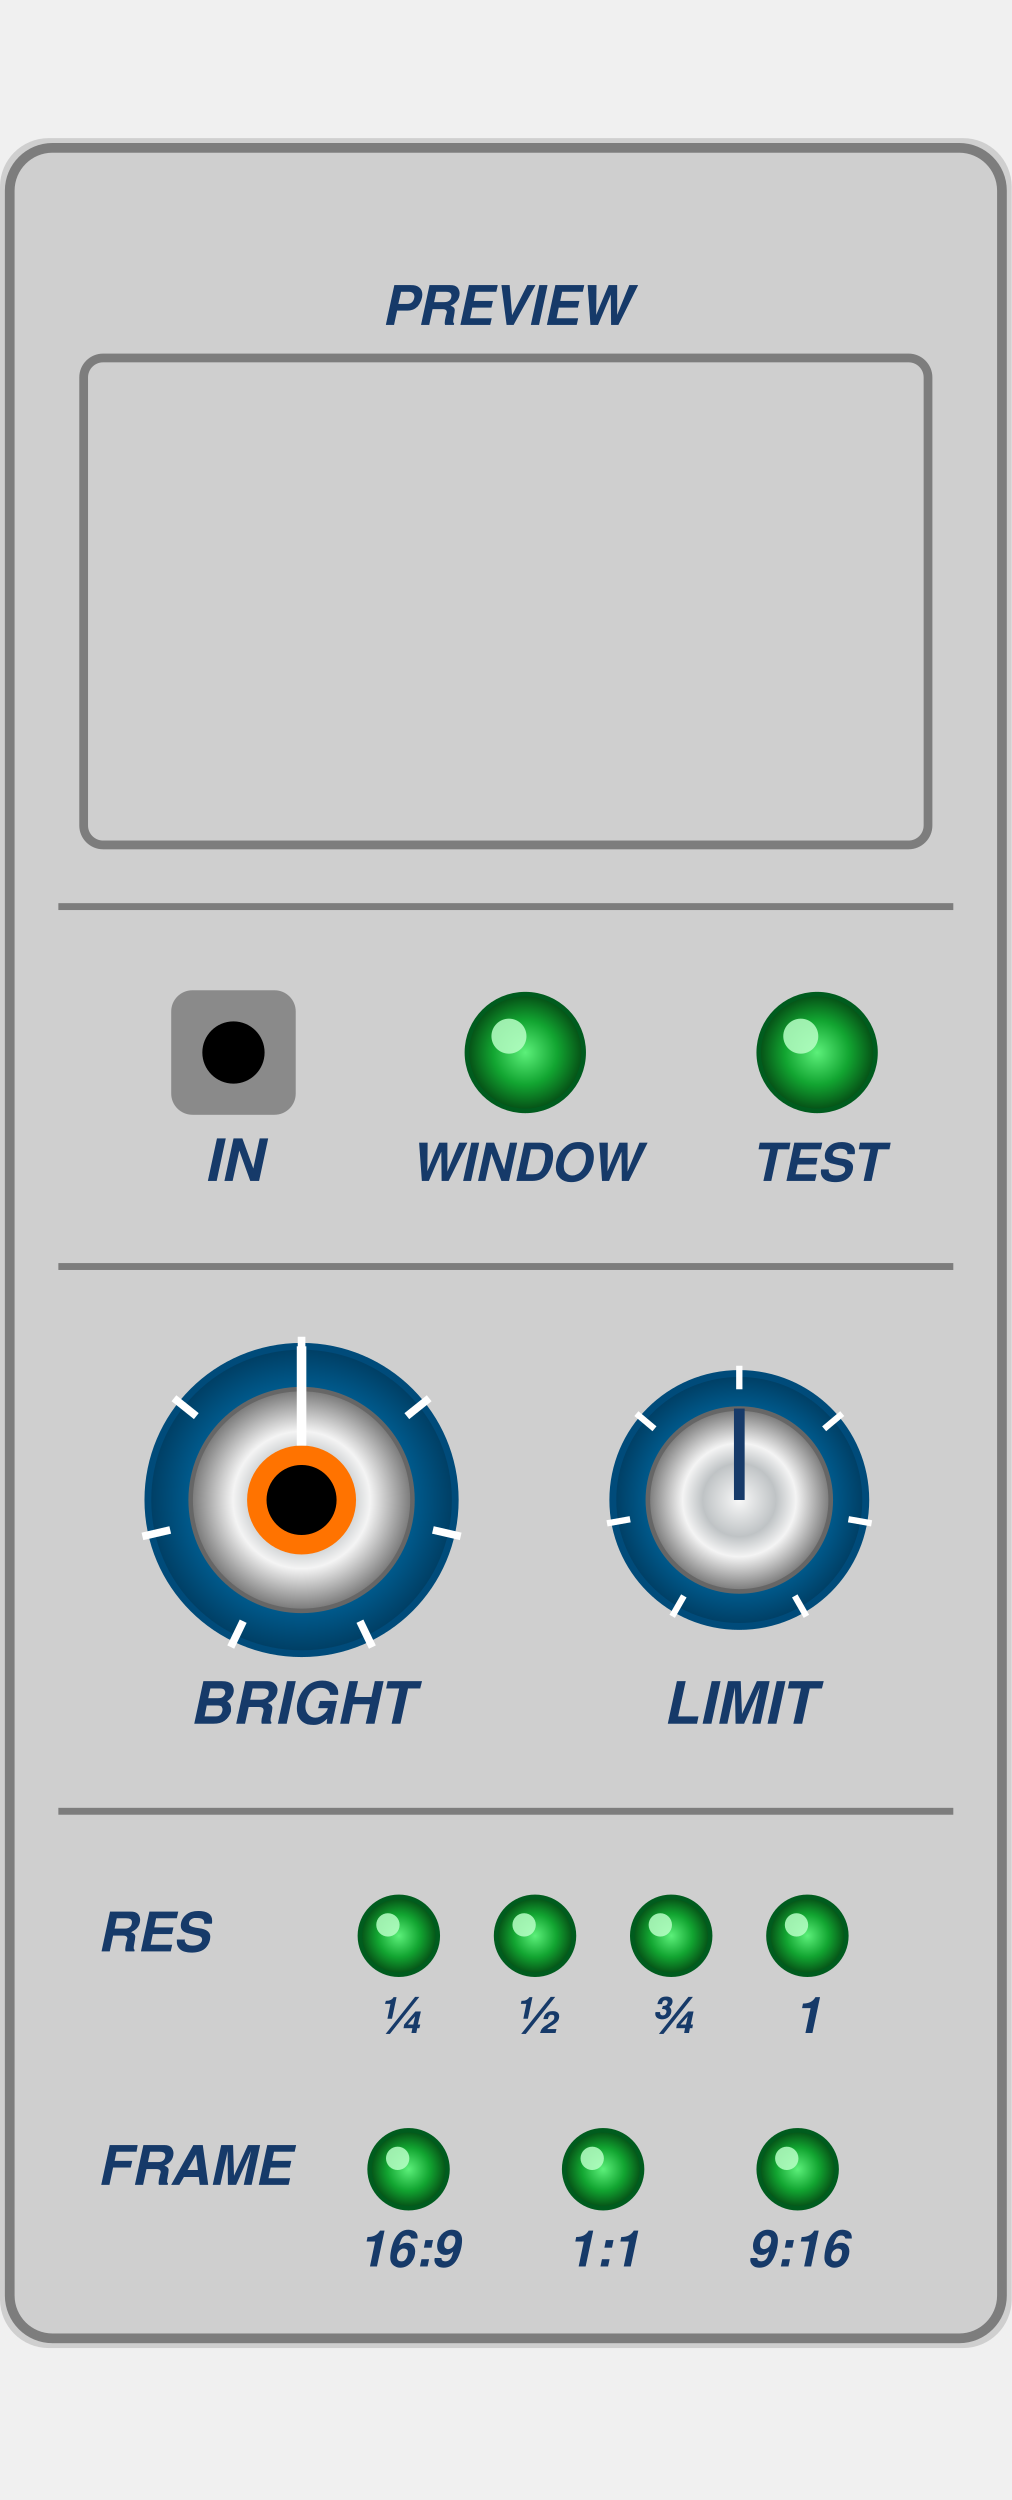
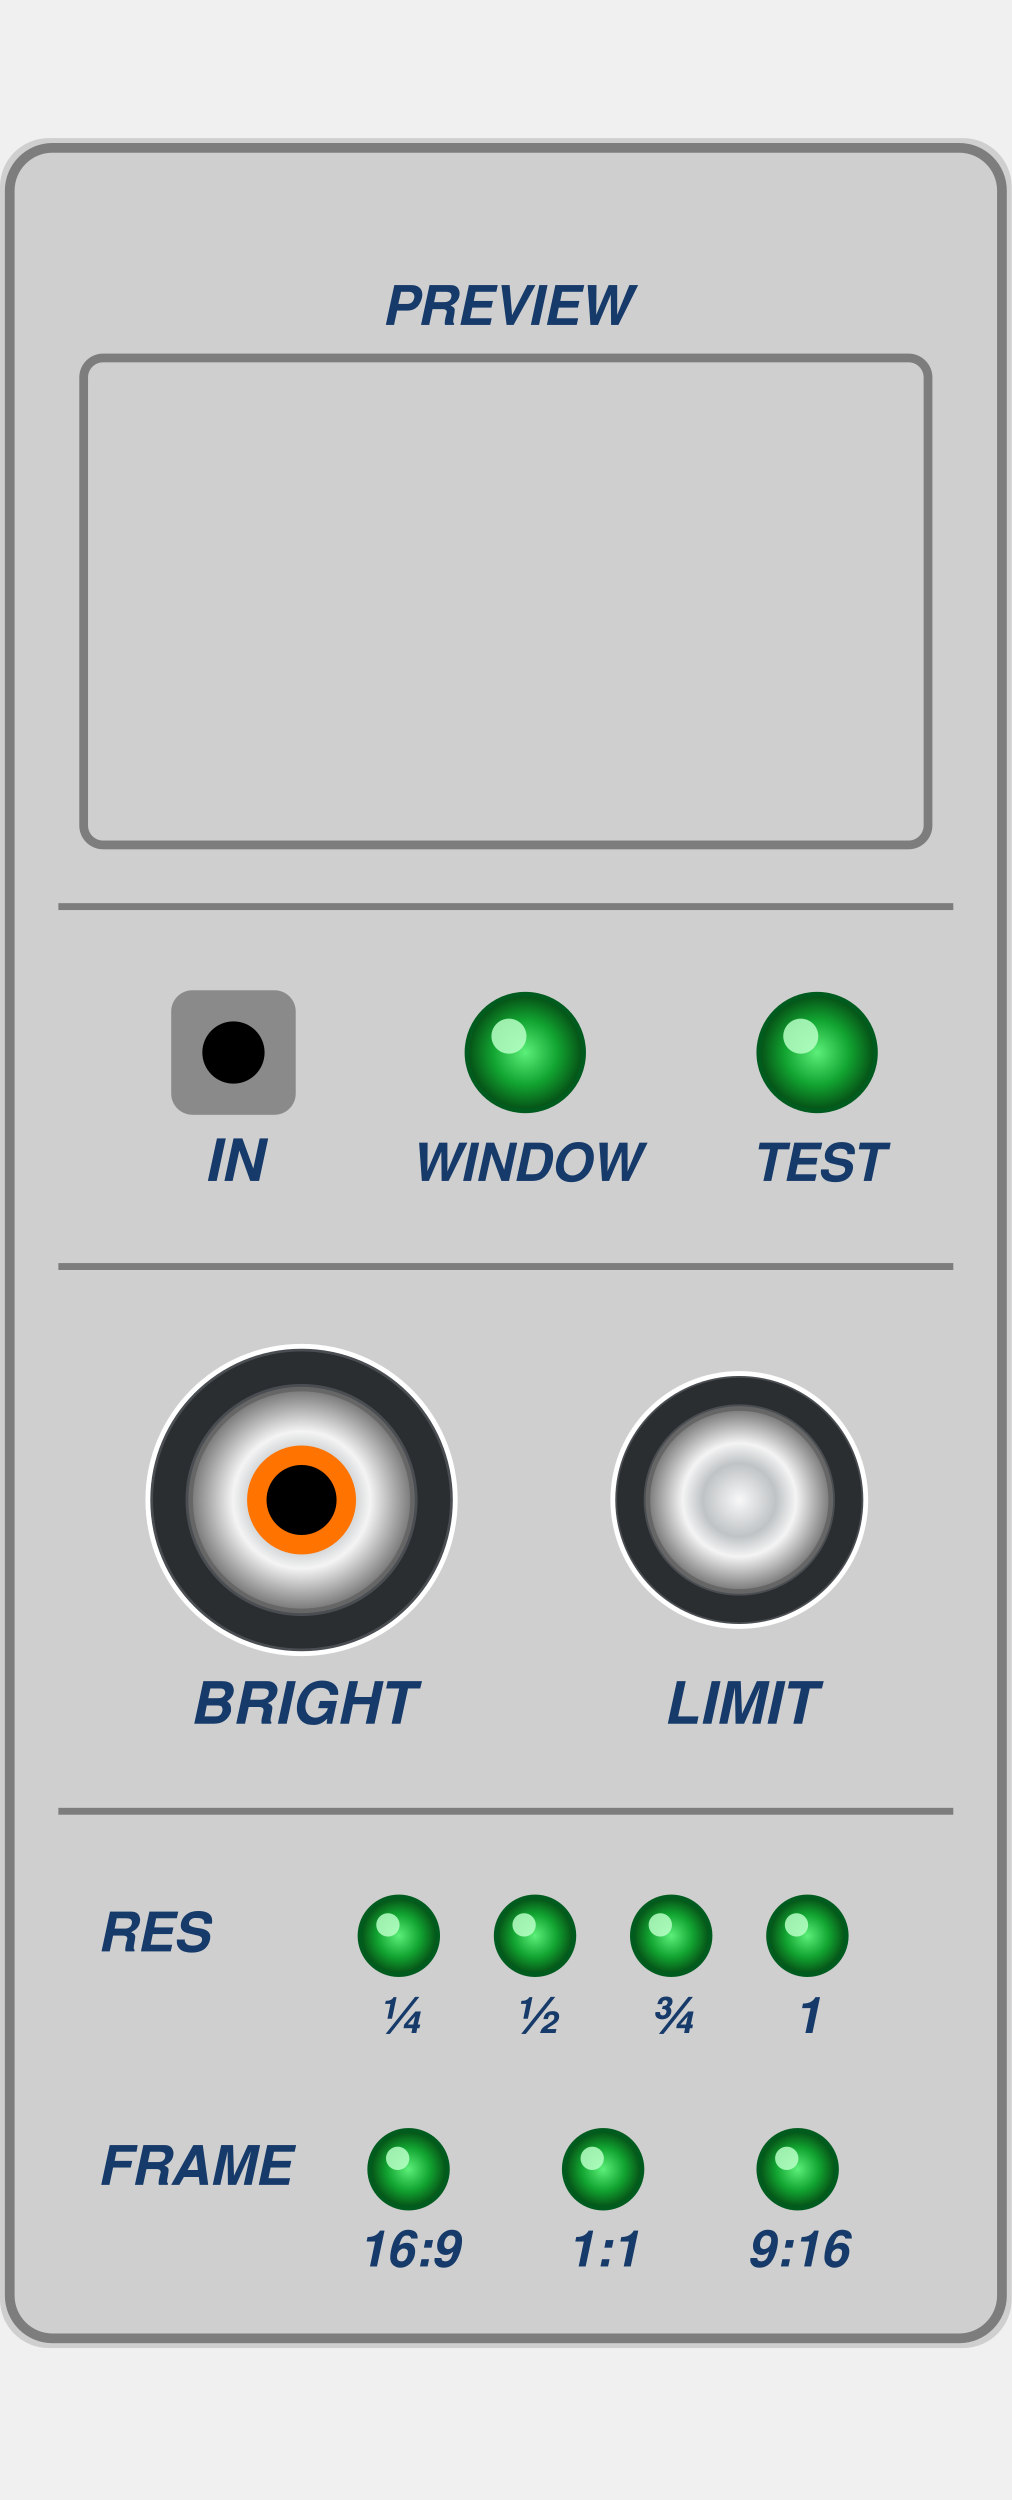
<svg xmlns="http://www.w3.org/2000/svg" width="52mm" height="128.5mm" viewBox="3.9 0 52 128.5" font-family="Arial Narrow, Helvetica, Arial, sans-serif">
  <defs>
    <radialGradient id="blueRing">
      <stop offset="0" stop-color="#1688cc" />
      <stop offset="0.55" stop-color="#006da8" />
      <stop offset="1" stop-color="#003d62" />
    </radialGradient>
    <radialGradient id="blueDial">
      <stop offset="0" stop-color="#1d79b7" />
      <stop offset="0.6" stop-color="#00639a" />
      <stop offset="1" stop-color="#00456e" />
    </radialGradient>
    <radialGradient id="knobCap">
      <stop offset="0" stop-color="#f8f8f8" />
      <stop offset="0.4" stop-color="#bfc3c5" />
      <stop offset="0.62" stop-color="#f4f4f4" />
      <stop offset="1" stop-color="#777777" />
    </radialGradient>
    <radialGradient id="redLed">
      <stop offset="0" stop-color="#ff4a4a" />
      <stop offset="0.55" stop-color="#d00000" />
      <stop offset="1" stop-color="#650000" />
    </radialGradient>
    <radialGradient id="greenLed">
      <stop offset="0" stop-color="#5cf07a" />
      <stop offset="0.55" stop-color="#12a531" />
      <stop offset="1" stop-color="#054d15" />
    </radialGradient>
    <radialGradient id="orangeLed">
      <stop offset="0" stop-color="#ffbf5c" />
      <stop offset="0.55" stop-color="#ef7d00" />
      <stop offset="1" stop-color="#7a3a00" />
    </radialGradient>
  </defs>
  <g transform="translate(3.9 7.0994)">
    <rect x="0" y="0" width="52" height="113.591" rx="2.5" fill="#cfcfcf" />
    <rect x="0.5" y="0.5" width="51" height="112.591" rx="2.2" fill="none" stroke="#7d7d7d" stroke-width="0.5" />
    <text x="26" y="9.6" font-size="2.806" font-weight="700" font-style="italic" fill="#163a69" text-anchor="middle" font-family="Arial Narrow, Helvetica, Arial, sans-serif">PREVIEW</text>
    <rect x="4.3" y="11.3" width="43.4" height="25.03" rx="1" fill="none" stroke="#7d7d7d" stroke-width="0.45" />
    <line x1="3" y1="39.5" x2="49" y2="39.5" stroke="#7d7d7d" stroke-width="0.355" />
    <g data-wcoast-port="imageIn" data-wcoast-cx="12" data-wcoast-cy="47">
      <rect x="8.80" y="43.80" width="6.40" height="6.40" rx="1.09" fill="#8a8a8a" data-wcoast-role="jackbody" />
      <circle cx="12" cy="47" r="1.6" fill="#000000" data-wcoast-role="jackhole" />
    </g>
    <text x="12" y="53.6" font-size="3.006" font-weight="700" font-style="italic" fill="#163a69" text-anchor="middle" font-family="Arial Narrow, Helvetica, Arial, sans-serif">IN</text>
    <g data-wcoast-param="window">
      <circle cx="27" cy="47" r="3" fill="url(#greenLed)" stroke="#005c1e" stroke-width="0.237" data-wcoast-role="step-indicator" data-wcoast-step="on" data-wcoast-led="green" />
      <circle cx="26.16" cy="46.16" r="0.90" fill="#b7ffc6" opacity="0.85" data-wcoast-role="led-gloss" pointer-events="none" />
    </g>
    <text x="27" y="53.6" font-size="2.706" font-weight="700" font-style="italic" fill="#163a69" text-anchor="middle" font-family="Arial Narrow, Helvetica, Arial, sans-serif">WINDOW</text>
    <g data-wcoast-param="test">
      <circle cx="42" cy="47" r="3" fill="url(#greenLed)" stroke="#005c1e" stroke-width="0.237" data-wcoast-role="step-indicator" data-wcoast-step="on" data-wcoast-led="green" />
      <circle cx="41.16" cy="46.16" r="0.90" fill="#b7ffc6" opacity="0.85" data-wcoast-role="led-gloss" pointer-events="none" />
    </g>
    <text x="42" y="53.6" font-size="2.706" font-weight="700" font-style="italic" fill="#163a69" text-anchor="middle" font-family="Arial Narrow, Helvetica, Arial, sans-serif">TEST</text>
    <line x1="3" y1="58" x2="49" y2="58" stroke="#7d7d7d" stroke-width="0.355" />
    <g data-wcoast-param="bright" data-wcoast-cx="15.5" data-wcoast-cy="70" data-wcoast-angle-min="-150" data-wcoast-angle-max="150" data-wcoast-port="brightCv" data-wcoast-depth="brightDepth">
-       <circle cx="15.5" cy="70" r="7.9" fill="url(#blueRing)" stroke="#004b7a" stroke-width="0.348" />
+       <circle cx="15.5" cy="70" r="7.9" fill="#4a4e52" stroke="#ffffff" stroke-width="0.25" data-wcoast-role="rim" />
+       <circle cx="15.5" cy="70" r="6.8" fill="none" stroke="#2b2e31" stroke-width="1.672" data-wcoast-role="gauge-track" />
      <circle cx="15.5" cy="70" r="5.7" fill="url(#knobCap)" stroke="#666666" stroke-width="0.232" />
      <circle cx="15.5" cy="70" r="2.8" fill="#ff7300" />
      <circle cx="15.5" cy="70" r="1.8" fill="#000000" data-wcoast-role="jackhole" />
-       <g data-wcoast-role="indicator">
-         <line x1="15.50" y1="61.61" x2="15.50" y2="63.08" stroke="#ffffff" stroke-width="0.393" />
-         <line x1="22.06" y1="64.77" x2="20.91" y2="65.69" stroke="#ffffff" stroke-width="0.393" />
-         <line x1="23.68" y1="71.87" x2="22.25" y2="71.54" stroke="#ffffff" stroke-width="0.393" />
-         <line x1="19.14" y1="77.56" x2="18.50" y2="76.23" stroke="#ffffff" stroke-width="0.393" />
-         <line x1="11.86" y1="77.56" x2="12.50" y2="76.23" stroke="#ffffff" stroke-width="0.393" />
-         <line x1="7.32" y1="71.87" x2="8.75" y2="71.54" stroke="#ffffff" stroke-width="0.393" />
-         <line x1="8.94" y1="64.77" x2="10.09" y2="65.69" stroke="#ffffff" stroke-width="0.393" />
-         <line x1="15.5" y1="67.20" x2="15.5" y2="62.10" stroke="#ffffff" stroke-width="0.491" />
-       </g>
+       <g data-wcoast-role="indicator" data-wcoast-cap="5.7">
+     </g>
    </g>
    <text x="15.5" y="81.5" font-size="3.006" font-weight="700" font-style="italic" fill="#163a69" text-anchor="middle" font-family="Arial Narrow, Helvetica, Arial, sans-serif">BRIGHT</text>
    <g data-wcoast-param="limit" data-wcoast-cx="38" data-wcoast-cy="70" data-wcoast-angle-min="-150" data-wcoast-angle-max="150">
-       <circle cx="38" cy="70" r="6.5" fill="url(#blueRing)" stroke="#004b7a" stroke-width="0.355" />
+       <circle cx="38" cy="70" r="6.5" fill="#4a4e52" stroke="#ffffff" stroke-width="0.25" data-wcoast-role="rim" />
+       <circle cx="38" cy="70" r="5.6" fill="none" stroke="#2b2e31" stroke-width="1.368" data-wcoast-role="gauge-track" />
      <circle cx="38" cy="70" r="4.7" fill="url(#knobCap)" stroke="#666666" stroke-width="0.237" />
-       <g data-wcoast-role="indicator">
-         <line x1="35.15" y1="74.93" x2="34.55" y2="75.98" stroke="#ffffff" stroke-width="0.323" />
-         <line x1="32.39" y1="70.99" x2="31.20" y2="71.20" stroke="#ffffff" stroke-width="0.323" />
-         <line x1="33.64" y1="66.34" x2="32.71" y2="65.56" stroke="#ffffff" stroke-width="0.323" />
-         <line x1="38.00" y1="64.31" x2="38.00" y2="63.10" stroke="#ffffff" stroke-width="0.323" />
-         <line x1="42.36" y1="66.34" x2="43.29" y2="65.56" stroke="#ffffff" stroke-width="0.323" />
-         <line x1="43.61" y1="70.99" x2="44.80" y2="71.20" stroke="#ffffff" stroke-width="0.323" />
-         <line x1="40.85" y1="74.93" x2="41.45" y2="75.98" stroke="#ffffff" stroke-width="0.323" />
-         <line x1="38" y1="70" x2="38" y2="65.30" stroke="#163a69" stroke-width="0.55" />
-       </g>
+       <g data-wcoast-role="indicator" data-wcoast-cap="4.7">
+     </g>
    </g>
    <text x="38" y="81.5" font-size="3.006" font-weight="700" font-style="italic" fill="#163a69" text-anchor="middle" font-family="Arial Narrow, Helvetica, Arial, sans-serif">LIMIT</text>
    <line x1="3" y1="86" x2="49" y2="86" stroke="#7d7d7d" stroke-width="0.355" />
    <text x="5" y="93.2" font-size="2.806" font-weight="700" font-style="italic" fill="#163a69" text-anchor="start" font-family="Arial Narrow, Helvetica, Arial, sans-serif">RES</text>
    <g data-wcoast-param="res">
      <circle cx="20.5" cy="92.4" r="2" fill="url(#greenLed)" stroke="#005c1e" stroke-width="0.237" data-wcoast-role="step-indicator" data-wcoast-step="qtr" data-wcoast-led="green" />
      <circle cx="19.94" cy="91.84" r="0.60" fill="#b7ffc6" opacity="0.85" data-wcoast-role="led-gloss" pointer-events="none" />
      <text x="20.5" y="97.4" font-size="2.606" font-weight="700" font-style="italic" fill="#163a69" text-anchor="middle" font-family="Arial Narrow, Helvetica, Arial, sans-serif">¼</text>
      <circle cx="27.5" cy="92.4" r="2" fill="url(#greenLed)" stroke="#005c1e" stroke-width="0.237" data-wcoast-role="step-indicator" data-wcoast-step="half" data-wcoast-led="green" />
      <circle cx="26.94" cy="91.84" r="0.60" fill="#b7ffc6" opacity="0.85" data-wcoast-role="led-gloss" pointer-events="none" />
      <text x="27.5" y="97.4" font-size="2.606" font-weight="700" font-style="italic" fill="#163a69" text-anchor="middle" font-family="Arial Narrow, Helvetica, Arial, sans-serif">½</text>
      <circle cx="34.5" cy="92.4" r="2" fill="url(#greenLed)" stroke="#005c1e" stroke-width="0.237" data-wcoast-role="step-indicator" data-wcoast-step="threeQ" data-wcoast-led="green" />
      <circle cx="33.94" cy="91.84" r="0.60" fill="#b7ffc6" opacity="0.85" data-wcoast-role="led-gloss" pointer-events="none" />
      <text x="34.5" y="97.4" font-size="2.606" font-weight="700" font-style="italic" fill="#163a69" text-anchor="middle" font-family="Arial Narrow, Helvetica, Arial, sans-serif">¾</text>
      <circle cx="41.5" cy="92.4" r="2" fill="url(#greenLed)" stroke="#005c1e" stroke-width="0.237" data-wcoast-role="step-indicator" data-wcoast-step="full" data-wcoast-led="green" />
      <circle cx="40.94" cy="91.84" r="0.60" fill="#b7ffc6" opacity="0.85" data-wcoast-role="led-gloss" pointer-events="none" />
      <text x="41.5" y="97.4" font-size="2.606" font-weight="700" font-style="italic" fill="#163a69" text-anchor="middle" font-family="Arial Narrow, Helvetica, Arial, sans-serif">1</text>
    </g>
    <text x="5" y="105.2" font-size="2.806" font-weight="700" font-style="italic" fill="#163a69" text-anchor="start" font-family="Arial Narrow, Helvetica, Arial, sans-serif">FRAME</text>
    <g data-wcoast-param="frame">
      <circle cx="21" cy="104.4" r="2" fill="url(#greenLed)" stroke="#005c1e" stroke-width="0.237" data-wcoast-role="step-indicator" data-wcoast-step="16:9" data-wcoast-led="green" />
      <circle cx="20.44" cy="103.84" r="0.60" fill="#b7ffc6" opacity="0.85" data-wcoast-role="led-gloss" pointer-events="none" />
      <text x="21" y="109.4" font-size="2.606" font-weight="700" font-style="italic" fill="#163a69" text-anchor="middle" font-family="Arial Narrow, Helvetica, Arial, sans-serif">16:9</text>
      <circle cx="31" cy="104.4" r="2" fill="url(#greenLed)" stroke="#005c1e" stroke-width="0.237" data-wcoast-role="step-indicator" data-wcoast-step="1:1" data-wcoast-led="green" />
      <circle cx="30.44" cy="103.84" r="0.60" fill="#b7ffc6" opacity="0.85" data-wcoast-role="led-gloss" pointer-events="none" />
      <text x="31" y="109.4" font-size="2.606" font-weight="700" font-style="italic" fill="#163a69" text-anchor="middle" font-family="Arial Narrow, Helvetica, Arial, sans-serif">1:1</text>
      <circle cx="41" cy="104.4" r="2" fill="url(#greenLed)" stroke="#005c1e" stroke-width="0.237" data-wcoast-role="step-indicator" data-wcoast-step="9:16" data-wcoast-led="green" />
      <circle cx="40.44" cy="103.84" r="0.60" fill="#b7ffc6" opacity="0.85" data-wcoast-role="led-gloss" pointer-events="none" />
      <text x="41" y="109.4" font-size="2.606" font-weight="700" font-style="italic" fill="#163a69" text-anchor="middle" font-family="Arial Narrow, Helvetica, Arial, sans-serif">9:16</text>
    </g>
  </g>
</svg>
